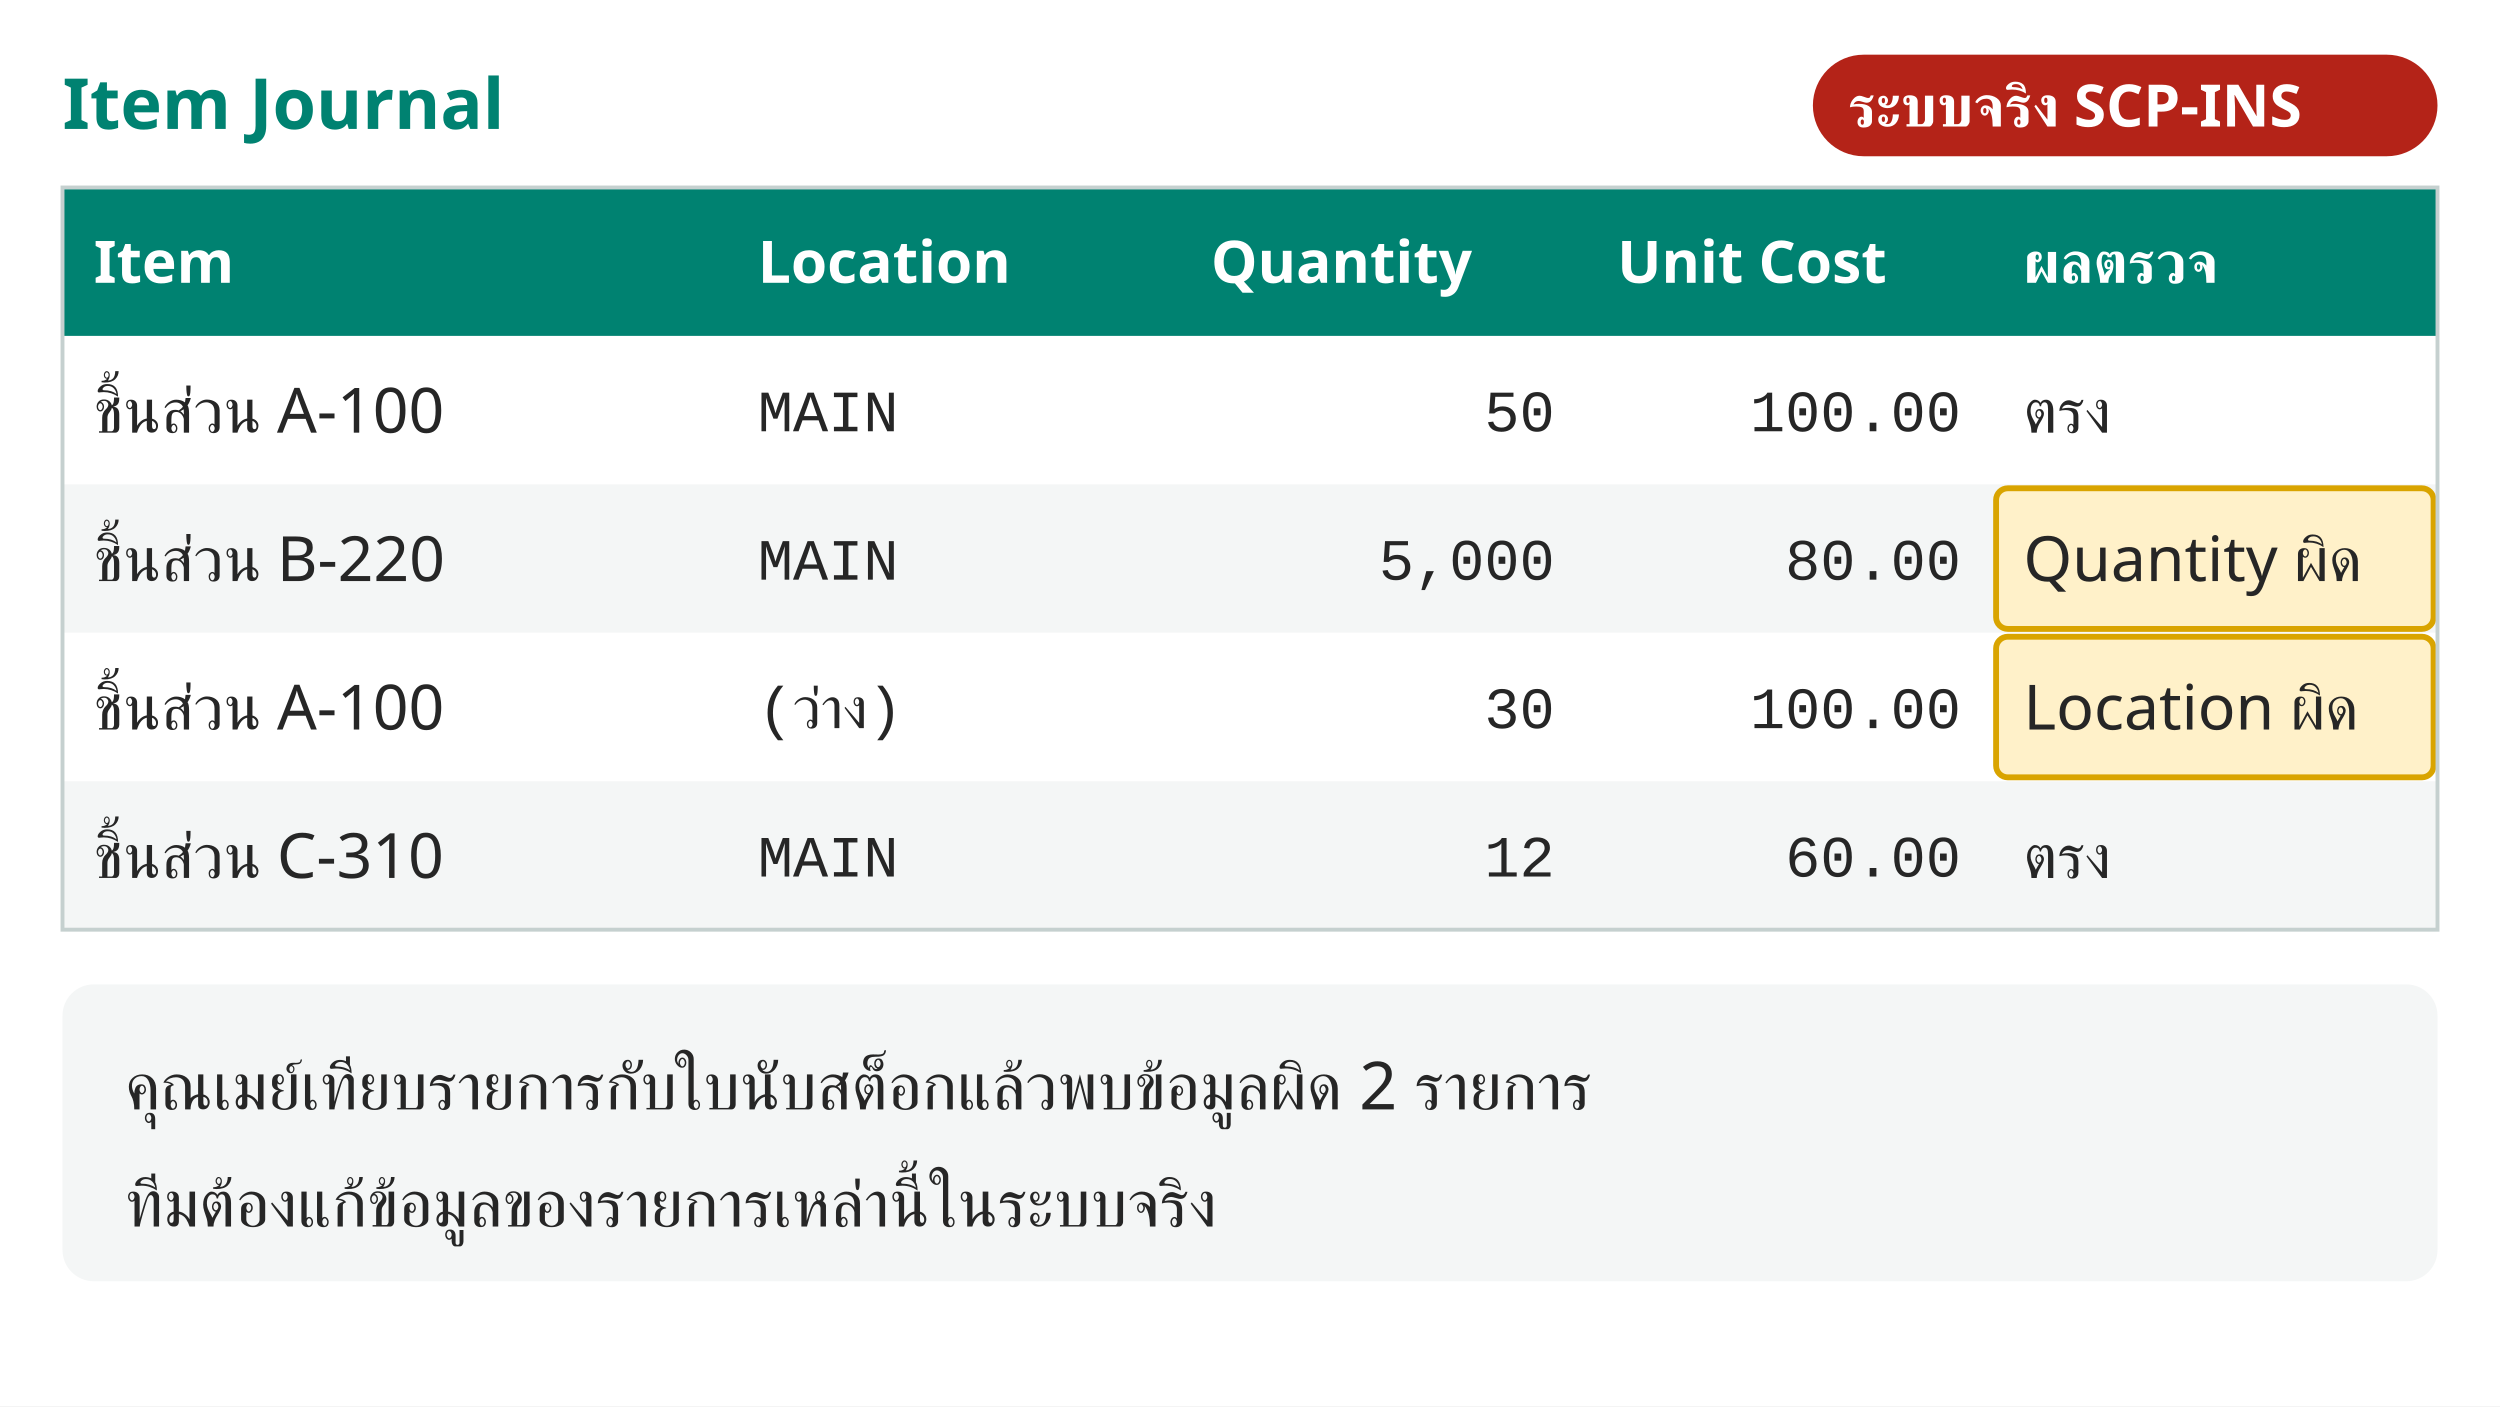
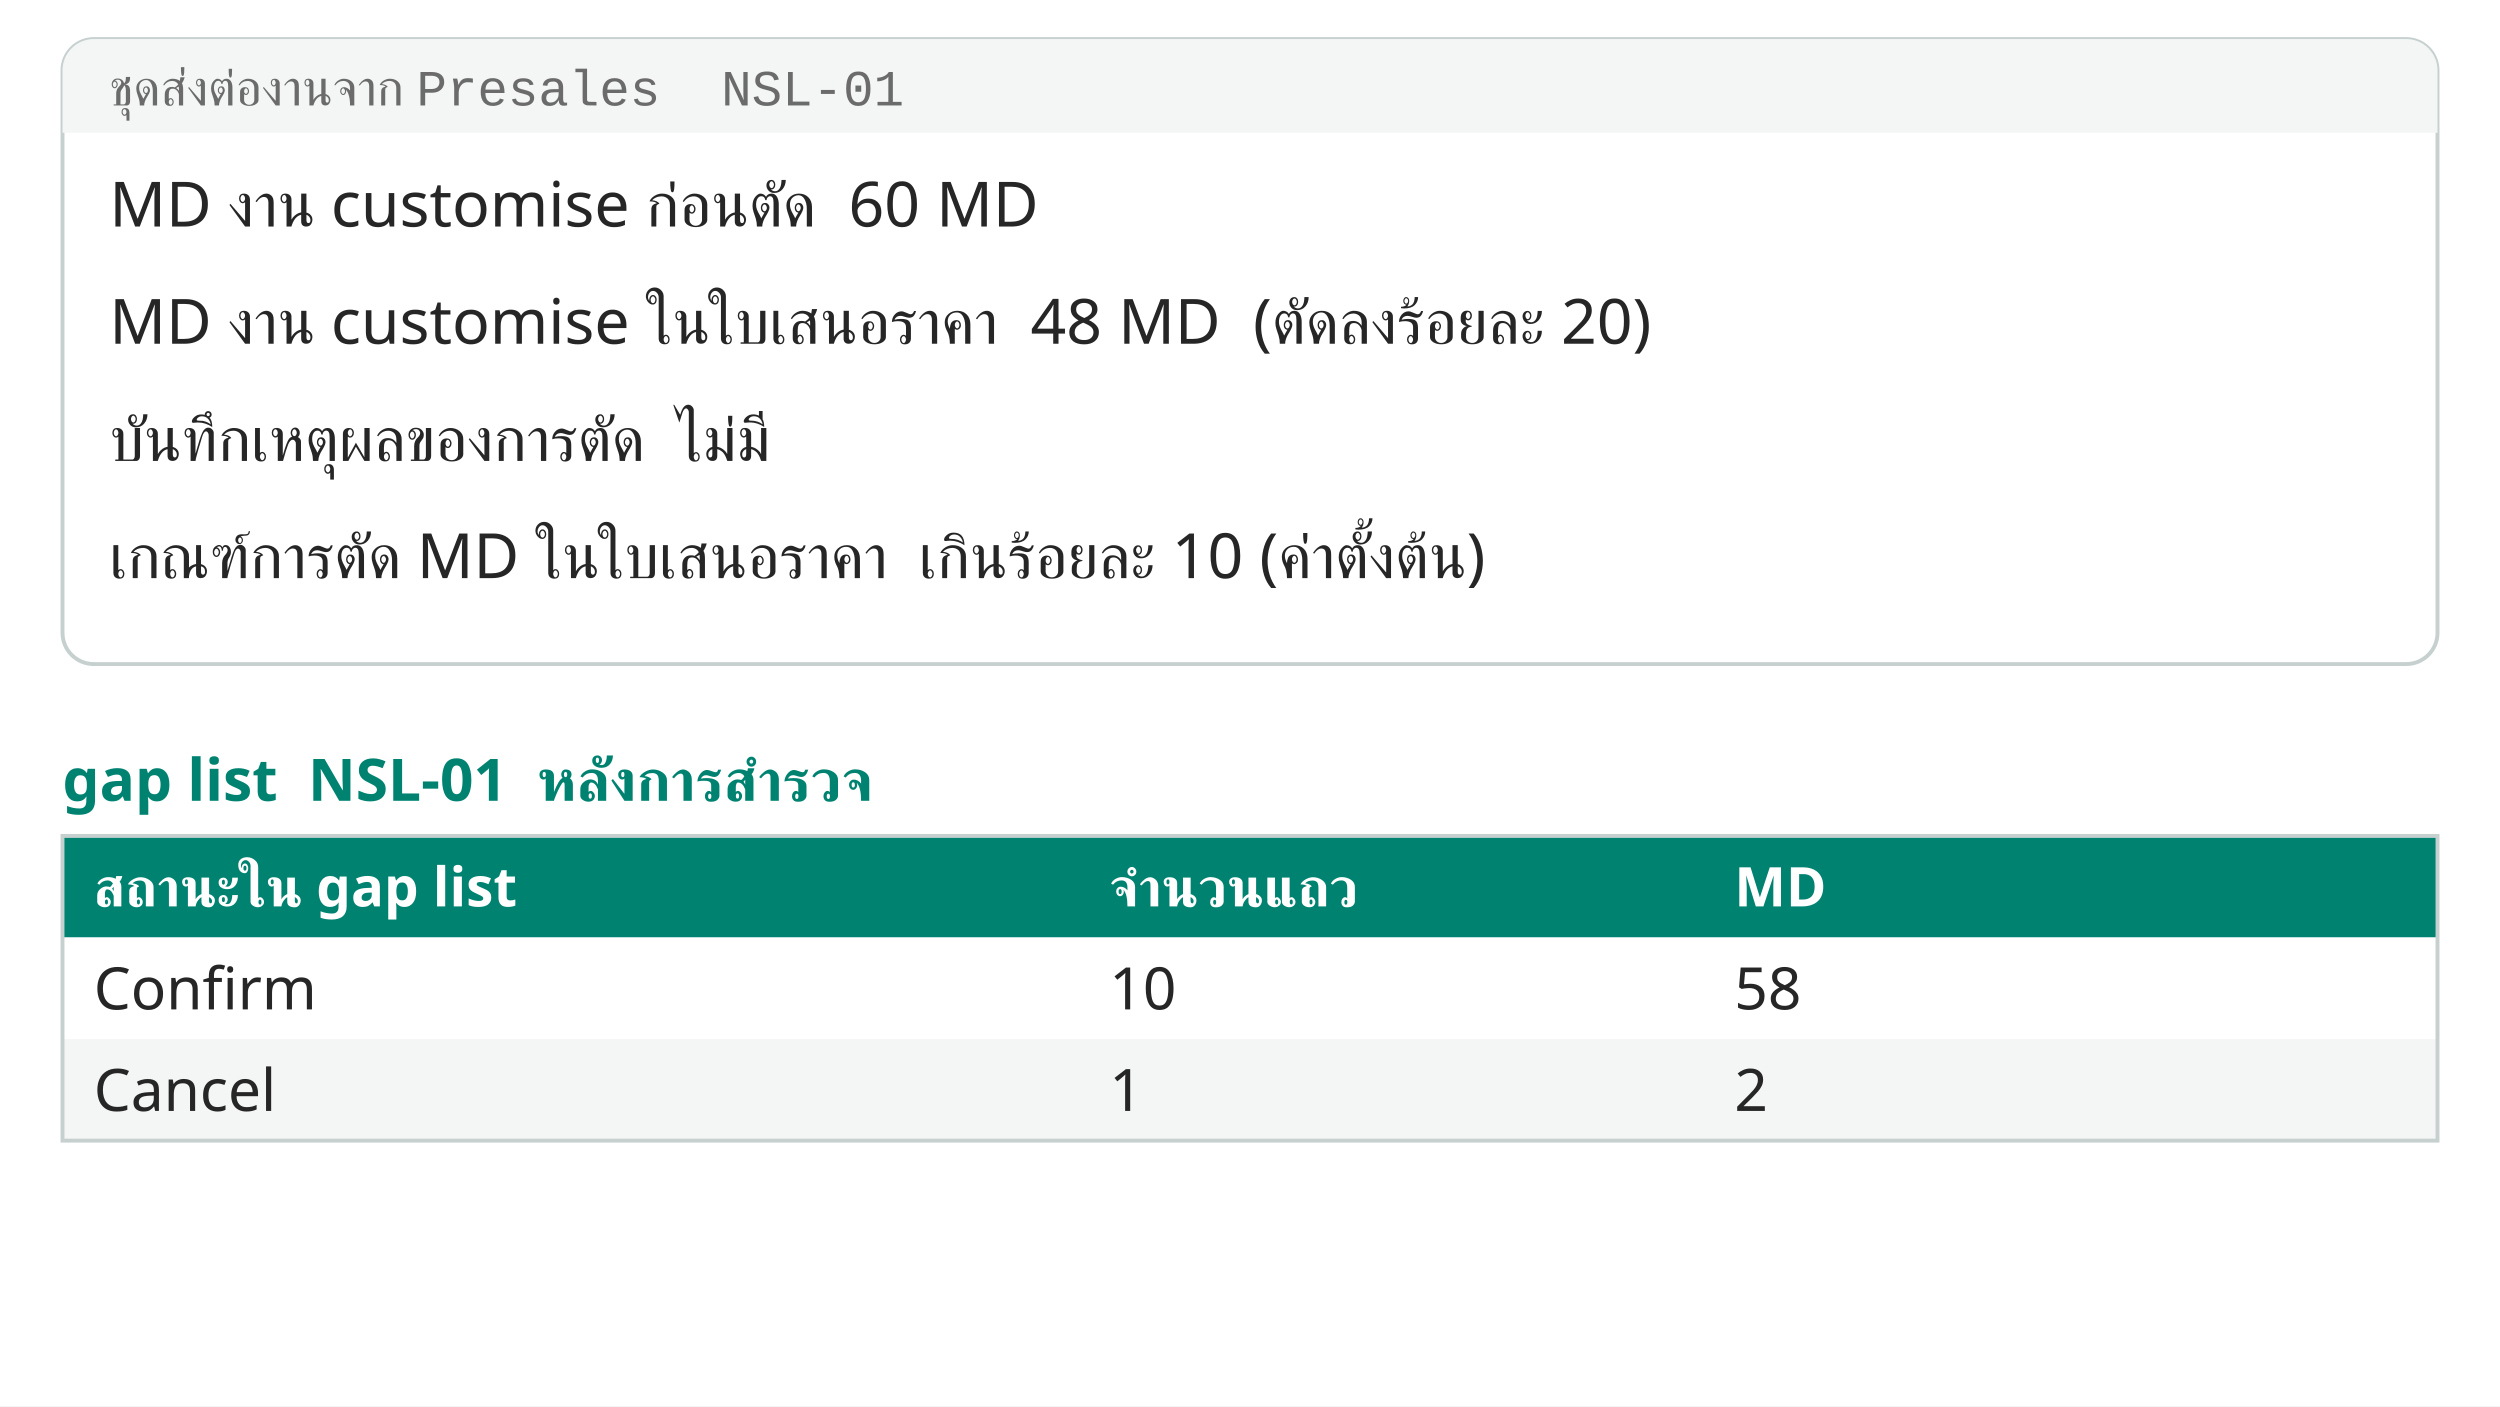
<svg xmlns="http://www.w3.org/2000/svg" width="640" height="360" viewBox="0 0 640 360" role="img">
  <rect width="640" height="360" fill="#FFFFFF" />
-   <text x="16" y="33" font-family="Prompt, Sarabun, Tahoma, sans-serif" font-size="18" font-weight="700" fill="#008271" text-anchor="start" xml:space="preserve" style="white-space:pre">Item Journal</text>
-   <rect x="464.1" y="14" width="159.9" height="26" rx="13.0" fill="#B42318" />
-   <text x="473.1" y="32.4" font-family="Prompt, Sarabun, Tahoma, sans-serif" font-size="15" font-weight="700" fill="#FFFFFF" text-anchor="start" xml:space="preserve" style="white-space:pre">ระบบจริง SCP-INS</text>
-   <rect x="16" y="48" width="608" height="38" rx="0" fill="#008271" />
-   <text x="24" y="72.4" font-family="Prompt, Sarabun, Tahoma, sans-serif" font-size="15" font-weight="700" fill="#FFFFFF" text-anchor="start" xml:space="preserve" style="white-space:pre">Item</text>
-   <text x="194" y="72.4" font-family="Prompt, Sarabun, Tahoma, sans-serif" font-size="15" font-weight="700" fill="#FFFFFF" text-anchor="start" xml:space="preserve" style="white-space:pre">Location</text>
-   <text x="310" y="72.4" font-family="Prompt, Sarabun, Tahoma, sans-serif" font-size="15" font-weight="700" fill="#FFFFFF" text-anchor="start" xml:space="preserve" style="white-space:pre">Quantity</text>
-   <text x="414" y="72.4" font-family="Prompt, Sarabun, Tahoma, sans-serif" font-size="15" font-weight="700" fill="#FFFFFF" text-anchor="start" xml:space="preserve" style="white-space:pre">Unit Cost</text>
-   <text x="518" y="72.4" font-family="Prompt, Sarabun, Tahoma, sans-serif" font-size="15" font-weight="700" fill="#FFFFFF" text-anchor="start" xml:space="preserve" style="white-space:pre">ผลตรวจ</text>
-   <rect x="16" y="86" width="608" height="38" rx="0" fill="#FFFFFF" />
-   <text x="24" y="110.76" font-family="Prompt, Sarabun, Tahoma, sans-serif" font-size="16" fill="#262626" text-anchor="start" xml:space="preserve" style="white-space:pre">ชิ้นส่วน A-100</text>
-   <text x="194" y="110.4" font-family="Consolas, 'Courier New', Prompt, Sarabun, Tahoma, monospace" font-size="15" fill="#262626" text-anchor="start" xml:space="preserve" style="white-space:pre">MAIN</text>
-   <text x="398" y="110.4" font-family="Consolas, 'Courier New', Prompt, Sarabun, Tahoma, monospace" font-size="15" fill="#262626" text-anchor="end" xml:space="preserve" style="white-space:pre">50</text>
-   <text x="502" y="110.4" font-family="Consolas, 'Courier New', Prompt, Sarabun, Tahoma, monospace" font-size="15" fill="#262626" text-anchor="end" xml:space="preserve" style="white-space:pre">100.00</text>
-   <text x="518" y="110.76" font-family="Prompt, Sarabun, Tahoma, sans-serif" font-size="16" fill="#262626" text-anchor="start" xml:space="preserve" style="white-space:pre">ตรง</text>
-   <rect x="16" y="124" width="608" height="38" rx="0" fill="#F4F6F6" />
-   <text x="24" y="148.76" font-family="Prompt, Sarabun, Tahoma, sans-serif" font-size="16" fill="#262626" text-anchor="start" xml:space="preserve" style="white-space:pre">ชิ้นส่วน B-220</text>
-   <text x="194" y="148.4" font-family="Consolas, 'Courier New', Prompt, Sarabun, Tahoma, monospace" font-size="15" fill="#262626" text-anchor="start" xml:space="preserve" style="white-space:pre">MAIN</text>
-   <text x="398" y="148.4" font-family="Consolas, 'Courier New', Prompt, Sarabun, Tahoma, monospace" font-size="15" fill="#262626" text-anchor="end" xml:space="preserve" style="white-space:pre">5,000</text>
-   <text x="502" y="148.4" font-family="Consolas, 'Courier New', Prompt, Sarabun, Tahoma, monospace" font-size="15" fill="#262626" text-anchor="end" xml:space="preserve" style="white-space:pre">80.00</text>
-   <rect x="511" y="125" width="112" height="36" rx="3" fill="#FFF1C9" stroke="#D9A400" stroke-width="1.5" />
-   <text x="518" y="148.76" font-family="Prompt, Sarabun, Tahoma, sans-serif" font-size="16" fill="#262626" text-anchor="start" xml:space="preserve" style="white-space:pre">Quantity ผิด</text>
-   <rect x="16" y="162" width="608" height="38" rx="0" fill="#FFFFFF" />
-   <text x="24" y="186.76" font-family="Prompt, Sarabun, Tahoma, sans-serif" font-size="16" fill="#262626" text-anchor="start" xml:space="preserve" style="white-space:pre">ชิ้นส่วน A-100</text>
-   <text x="194" y="186.4" font-family="Consolas, 'Courier New', Prompt, Sarabun, Tahoma, monospace" font-size="15" fill="#262626" text-anchor="start" xml:space="preserve" style="white-space:pre">(ว่าง)</text>
-   <text x="398" y="186.4" font-family="Consolas, 'Courier New', Prompt, Sarabun, Tahoma, monospace" font-size="15" fill="#262626" text-anchor="end" xml:space="preserve" style="white-space:pre">30</text>
-   <text x="502" y="186.4" font-family="Consolas, 'Courier New', Prompt, Sarabun, Tahoma, monospace" font-size="15" fill="#262626" text-anchor="end" xml:space="preserve" style="white-space:pre">100.00</text>
-   <rect x="511" y="163" width="112" height="36" rx="3" fill="#FFF1C9" stroke="#D9A400" stroke-width="1.5" />
-   <text x="518" y="186.76" font-family="Prompt, Sarabun, Tahoma, sans-serif" font-size="16" fill="#262626" text-anchor="start" xml:space="preserve" style="white-space:pre">Location ผิด</text>
-   <rect x="16" y="200" width="608" height="38" rx="0" fill="#F4F6F6" />
-   <text x="24" y="224.76" font-family="Prompt, Sarabun, Tahoma, sans-serif" font-size="16" fill="#262626" text-anchor="start" xml:space="preserve" style="white-space:pre">ชิ้นส่วน C-310</text>
-   <text x="194" y="224.4" font-family="Consolas, 'Courier New', Prompt, Sarabun, Tahoma, monospace" font-size="15" fill="#262626" text-anchor="start" xml:space="preserve" style="white-space:pre">MAIN</text>
-   <text x="398" y="224.4" font-family="Consolas, 'Courier New', Prompt, Sarabun, Tahoma, monospace" font-size="15" fill="#262626" text-anchor="end" xml:space="preserve" style="white-space:pre">12</text>
-   <text x="502" y="224.4" font-family="Consolas, 'Courier New', Prompt, Sarabun, Tahoma, monospace" font-size="15" fill="#262626" text-anchor="end" xml:space="preserve" style="white-space:pre">60.00</text>
-   <text x="518" y="224.76" font-family="Prompt, Sarabun, Tahoma, sans-serif" font-size="16" fill="#262626" text-anchor="start" xml:space="preserve" style="white-space:pre">ตรง</text>
-   <rect x="16" y="48" width="608" height="190" rx="0" fill="none" stroke="#C5D0CF" stroke-width="1" />
-   <rect x="16" y="252" width="608" height="76" rx="8" fill="#F4F6F6" />
-   <text x="32" y="284" font-family="Prompt, Sarabun, Tahoma, sans-serif" font-size="17" fill="#262626" text-anchor="start" xml:space="preserve" style="white-space:pre">คุณเมย์เทียบรายการกับใบนับสต็อกแล้วพบข้อมูลผิด 2 รายการ</text>
-   <text x="32" y="314" font-family="Prompt, Sarabun, Tahoma, sans-serif" font-size="17" fill="#262626" text-anchor="start" xml:space="preserve" style="white-space:pre">ทีมต้องแก้ข้อมูลของรายการเหล่านี้ในระบบจริง</text>
+   <rect x="16" y="10" width="608" height="160" rx="8" fill="#FFFFFF" stroke="#C5D0CF" stroke-width="1" />
+   <path d="M16 18 a8 8 0 0 1 8 -8 h592 a8 8 0 0 1 8 8 v16 h-608 Z" fill="#F4F6F6" />
+   <text x="28" y="27" font-family="Consolas, 'Courier New', Prompt, Sarabun, Tahoma, monospace" font-size="13" fill="#6B6B6B" text-anchor="start" xml:space="preserve" style="white-space:pre">ชุดส่งต่องานจาก Presales  NSL-01</text>
+   <text x="28" y="58" font-family="Prompt, Sarabun, Tahoma, sans-serif" font-size="16" fill="#262626" text-anchor="start" xml:space="preserve" style="white-space:pre">MD งาน customise ก่อนตัด  60 MD</text>
+   <text x="28" y="88" font-family="Prompt, Sarabun, Tahoma, sans-serif" font-size="16" fill="#262626" text-anchor="start" xml:space="preserve" style="white-space:pre">MD งาน customise ในใบเสนอราคา  48 MD  (ตัดลงร้อยละ 20)</text>
+   <text x="28" y="118" font-family="Prompt, Sarabun, Tahoma, sans-serif" font-size="16" fill="#262626" text-anchor="start" xml:space="preserve" style="white-space:pre">บันทึกเหตุผลของการตัด  ไม่มี</text>
+   <text x="28" y="148" font-family="Prompt, Sarabun, Tahoma, sans-serif" font-size="16" fill="#262626" text-anchor="start" xml:space="preserve" style="white-space:pre">เกณฑ์การตัด MD ในใบเสนอราคา  เกินร้อยละ 10 (ค่าตั้งต้น)</text>
+   <text x="16" y="205" font-family="Prompt, Sarabun, Tahoma, sans-serif" font-size="15" font-weight="700" fill="#008271" text-anchor="start" xml:space="preserve" style="white-space:pre">gap list  NSL-01  หลังการสำรวจ</text>
+   <rect x="16" y="214" width="608" height="26" rx="0" fill="#008271" />
+   <text x="24" y="232.04" font-family="Prompt, Sarabun, Tahoma, sans-serif" font-size="14" font-weight="700" fill="#FFFFFF" text-anchor="start" xml:space="preserve" style="white-space:pre">สถานะใน gap list</text>
+   <text x="284" y="232.04" font-family="Prompt, Sarabun, Tahoma, sans-serif" font-size="14" font-weight="700" fill="#FFFFFF" text-anchor="start" xml:space="preserve" style="white-space:pre">จำนวนแถว</text>
+   <text x="444" y="232.04" font-family="Prompt, Sarabun, Tahoma, sans-serif" font-size="14" font-weight="700" fill="#FFFFFF" text-anchor="start" xml:space="preserve" style="white-space:pre">MD</text>
+   <rect x="16" y="240" width="608" height="26" rx="0" fill="#FFFFFF" />
+   <text x="24" y="258.4" font-family="Prompt, Sarabun, Tahoma, sans-serif" font-size="15" fill="#262626" text-anchor="start" xml:space="preserve" style="white-space:pre">Confirm</text>
+   <text x="284" y="258.4" font-family="Prompt, Sarabun, Tahoma, sans-serif" font-size="15" fill="#262626" text-anchor="start" xml:space="preserve" style="white-space:pre">10</text>
+   <text x="444" y="258.4" font-family="Prompt, Sarabun, Tahoma, sans-serif" font-size="15" fill="#262626" text-anchor="start" xml:space="preserve" style="white-space:pre">58</text>
+   <rect x="16" y="266" width="608" height="26" rx="0" fill="#F4F6F6" />
+   <text x="24" y="284.4" font-family="Prompt, Sarabun, Tahoma, sans-serif" font-size="15" fill="#262626" text-anchor="start" xml:space="preserve" style="white-space:pre">Cancel</text>
+   <text x="284" y="284.4" font-family="Prompt, Sarabun, Tahoma, sans-serif" font-size="15" fill="#262626" text-anchor="start" xml:space="preserve" style="white-space:pre">1</text>
+   <text x="444" y="284.4" font-family="Prompt, Sarabun, Tahoma, sans-serif" font-size="15" fill="#262626" text-anchor="start" xml:space="preserve" style="white-space:pre">2</text>
+   <rect x="16" y="214" width="608" height="78" rx="0" fill="none" stroke="#C5D0CF" stroke-width="1" />
</svg>
